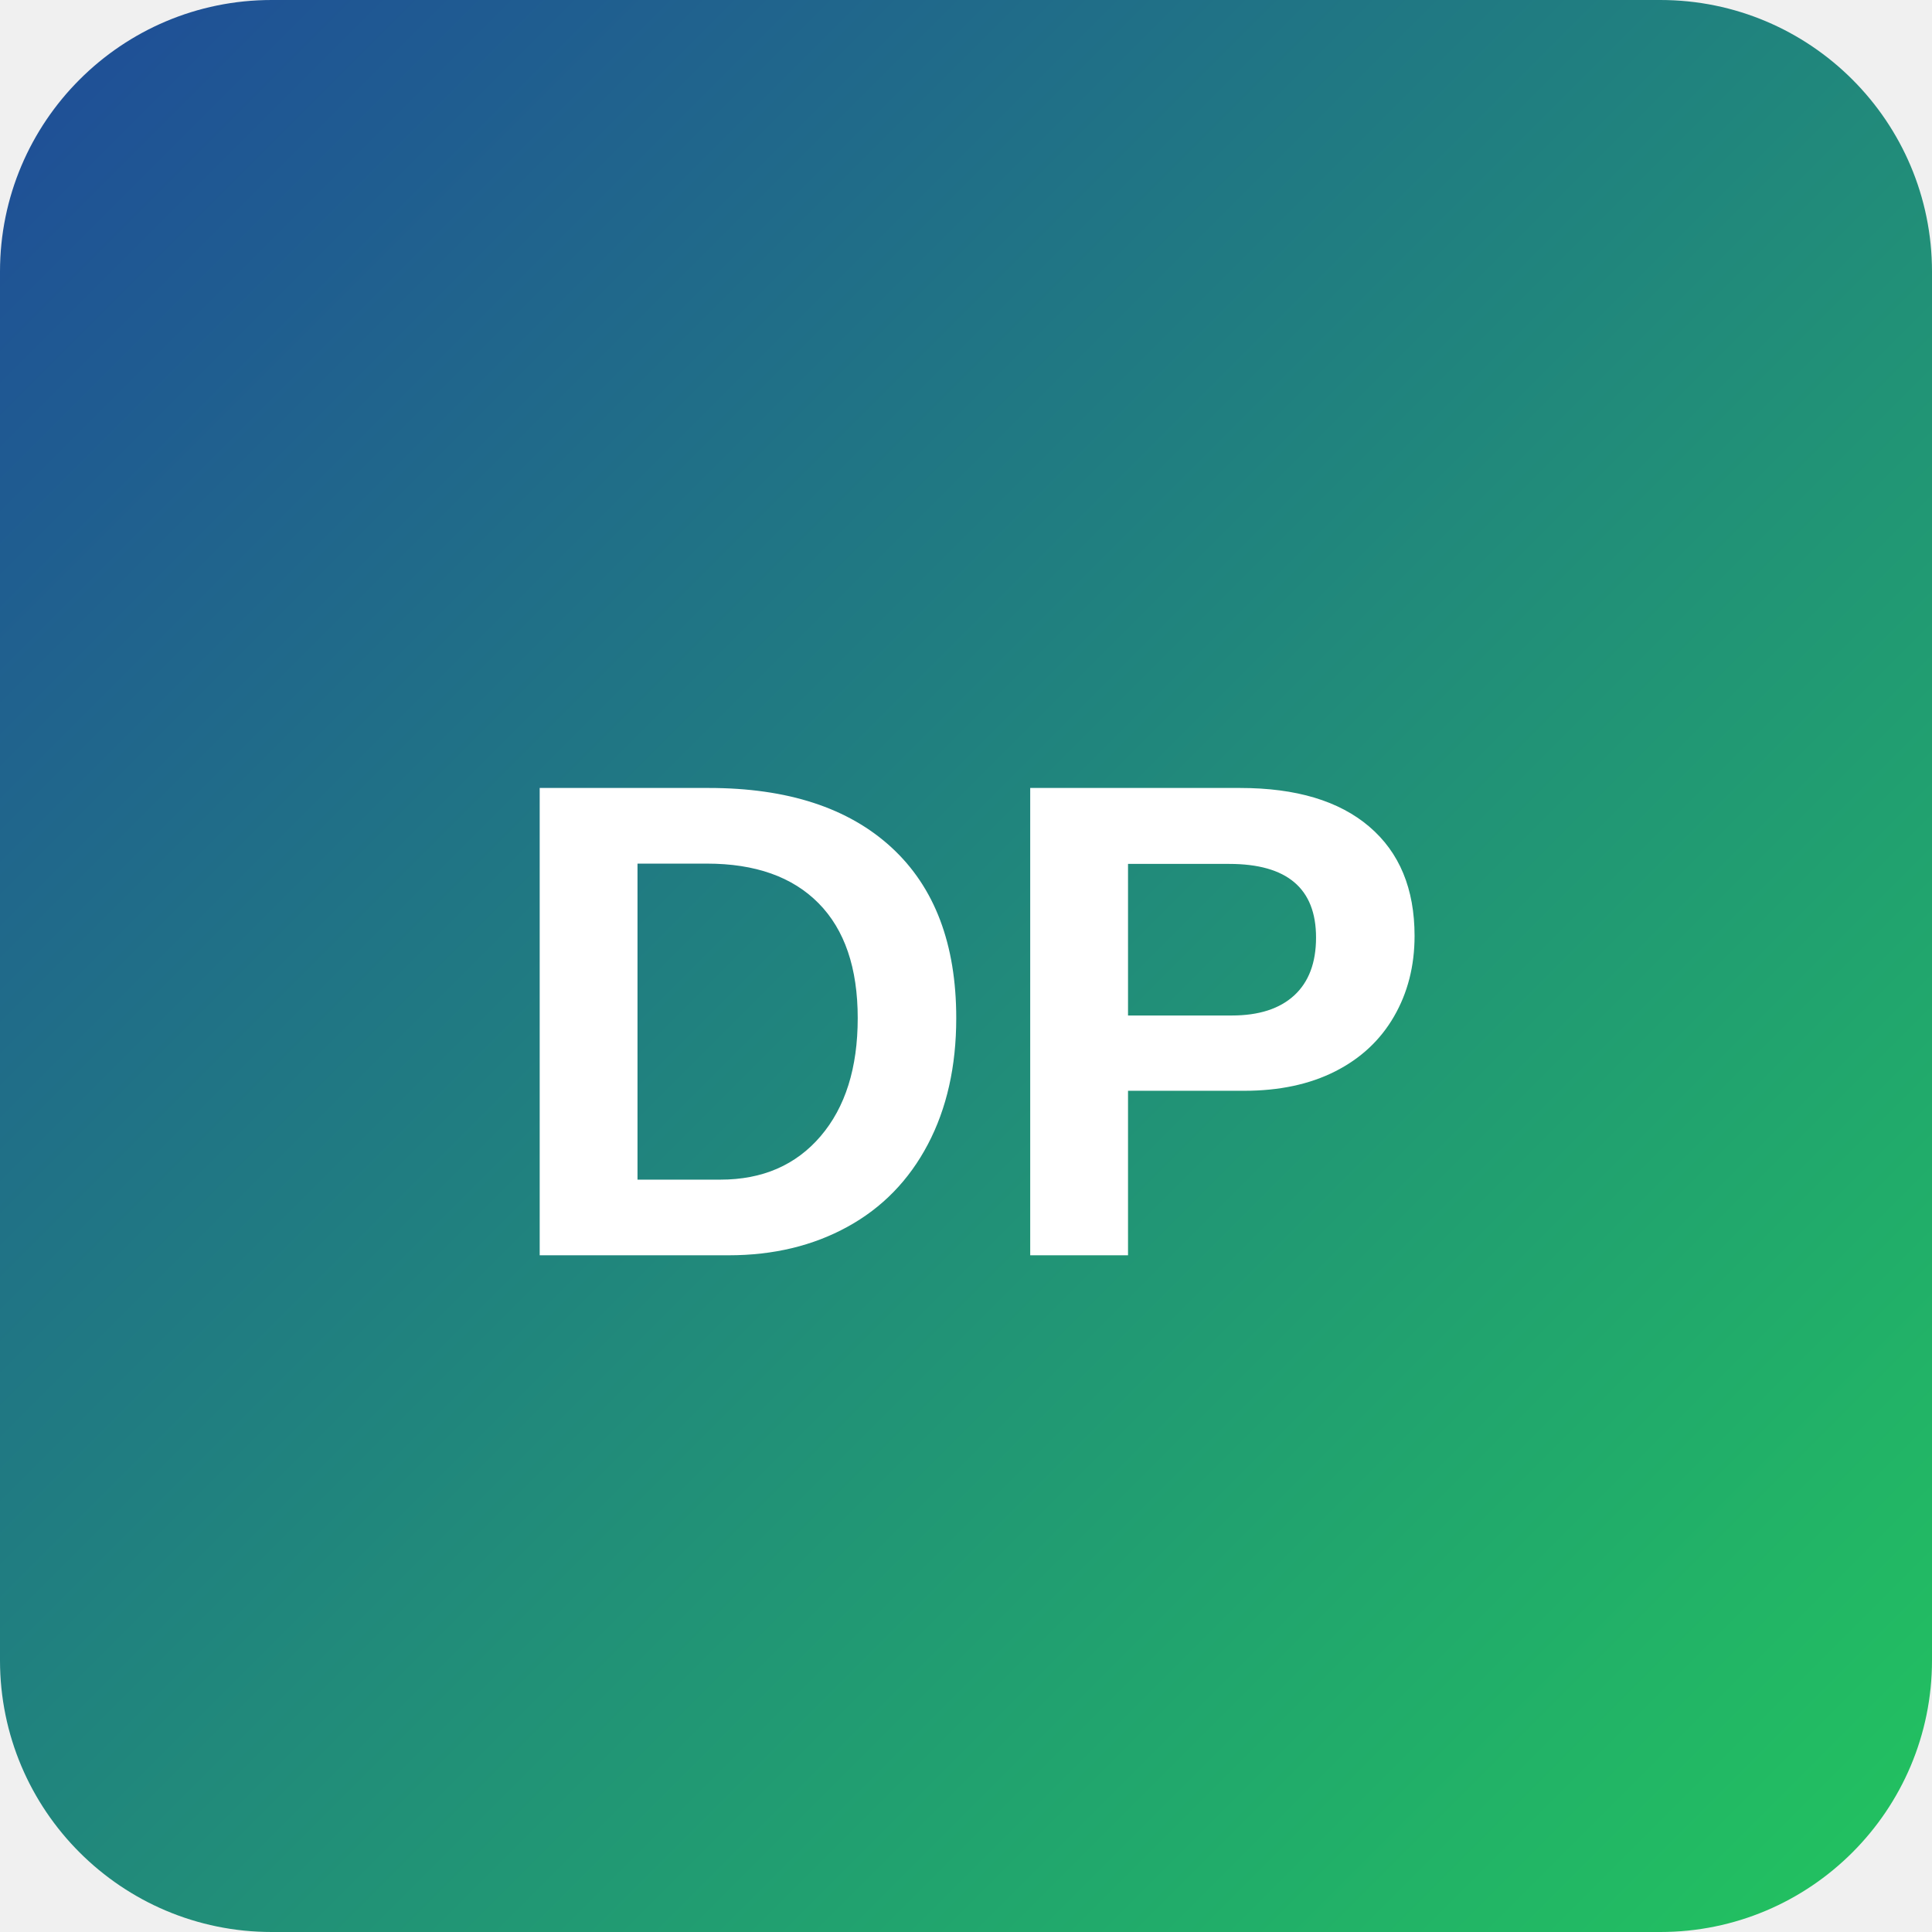
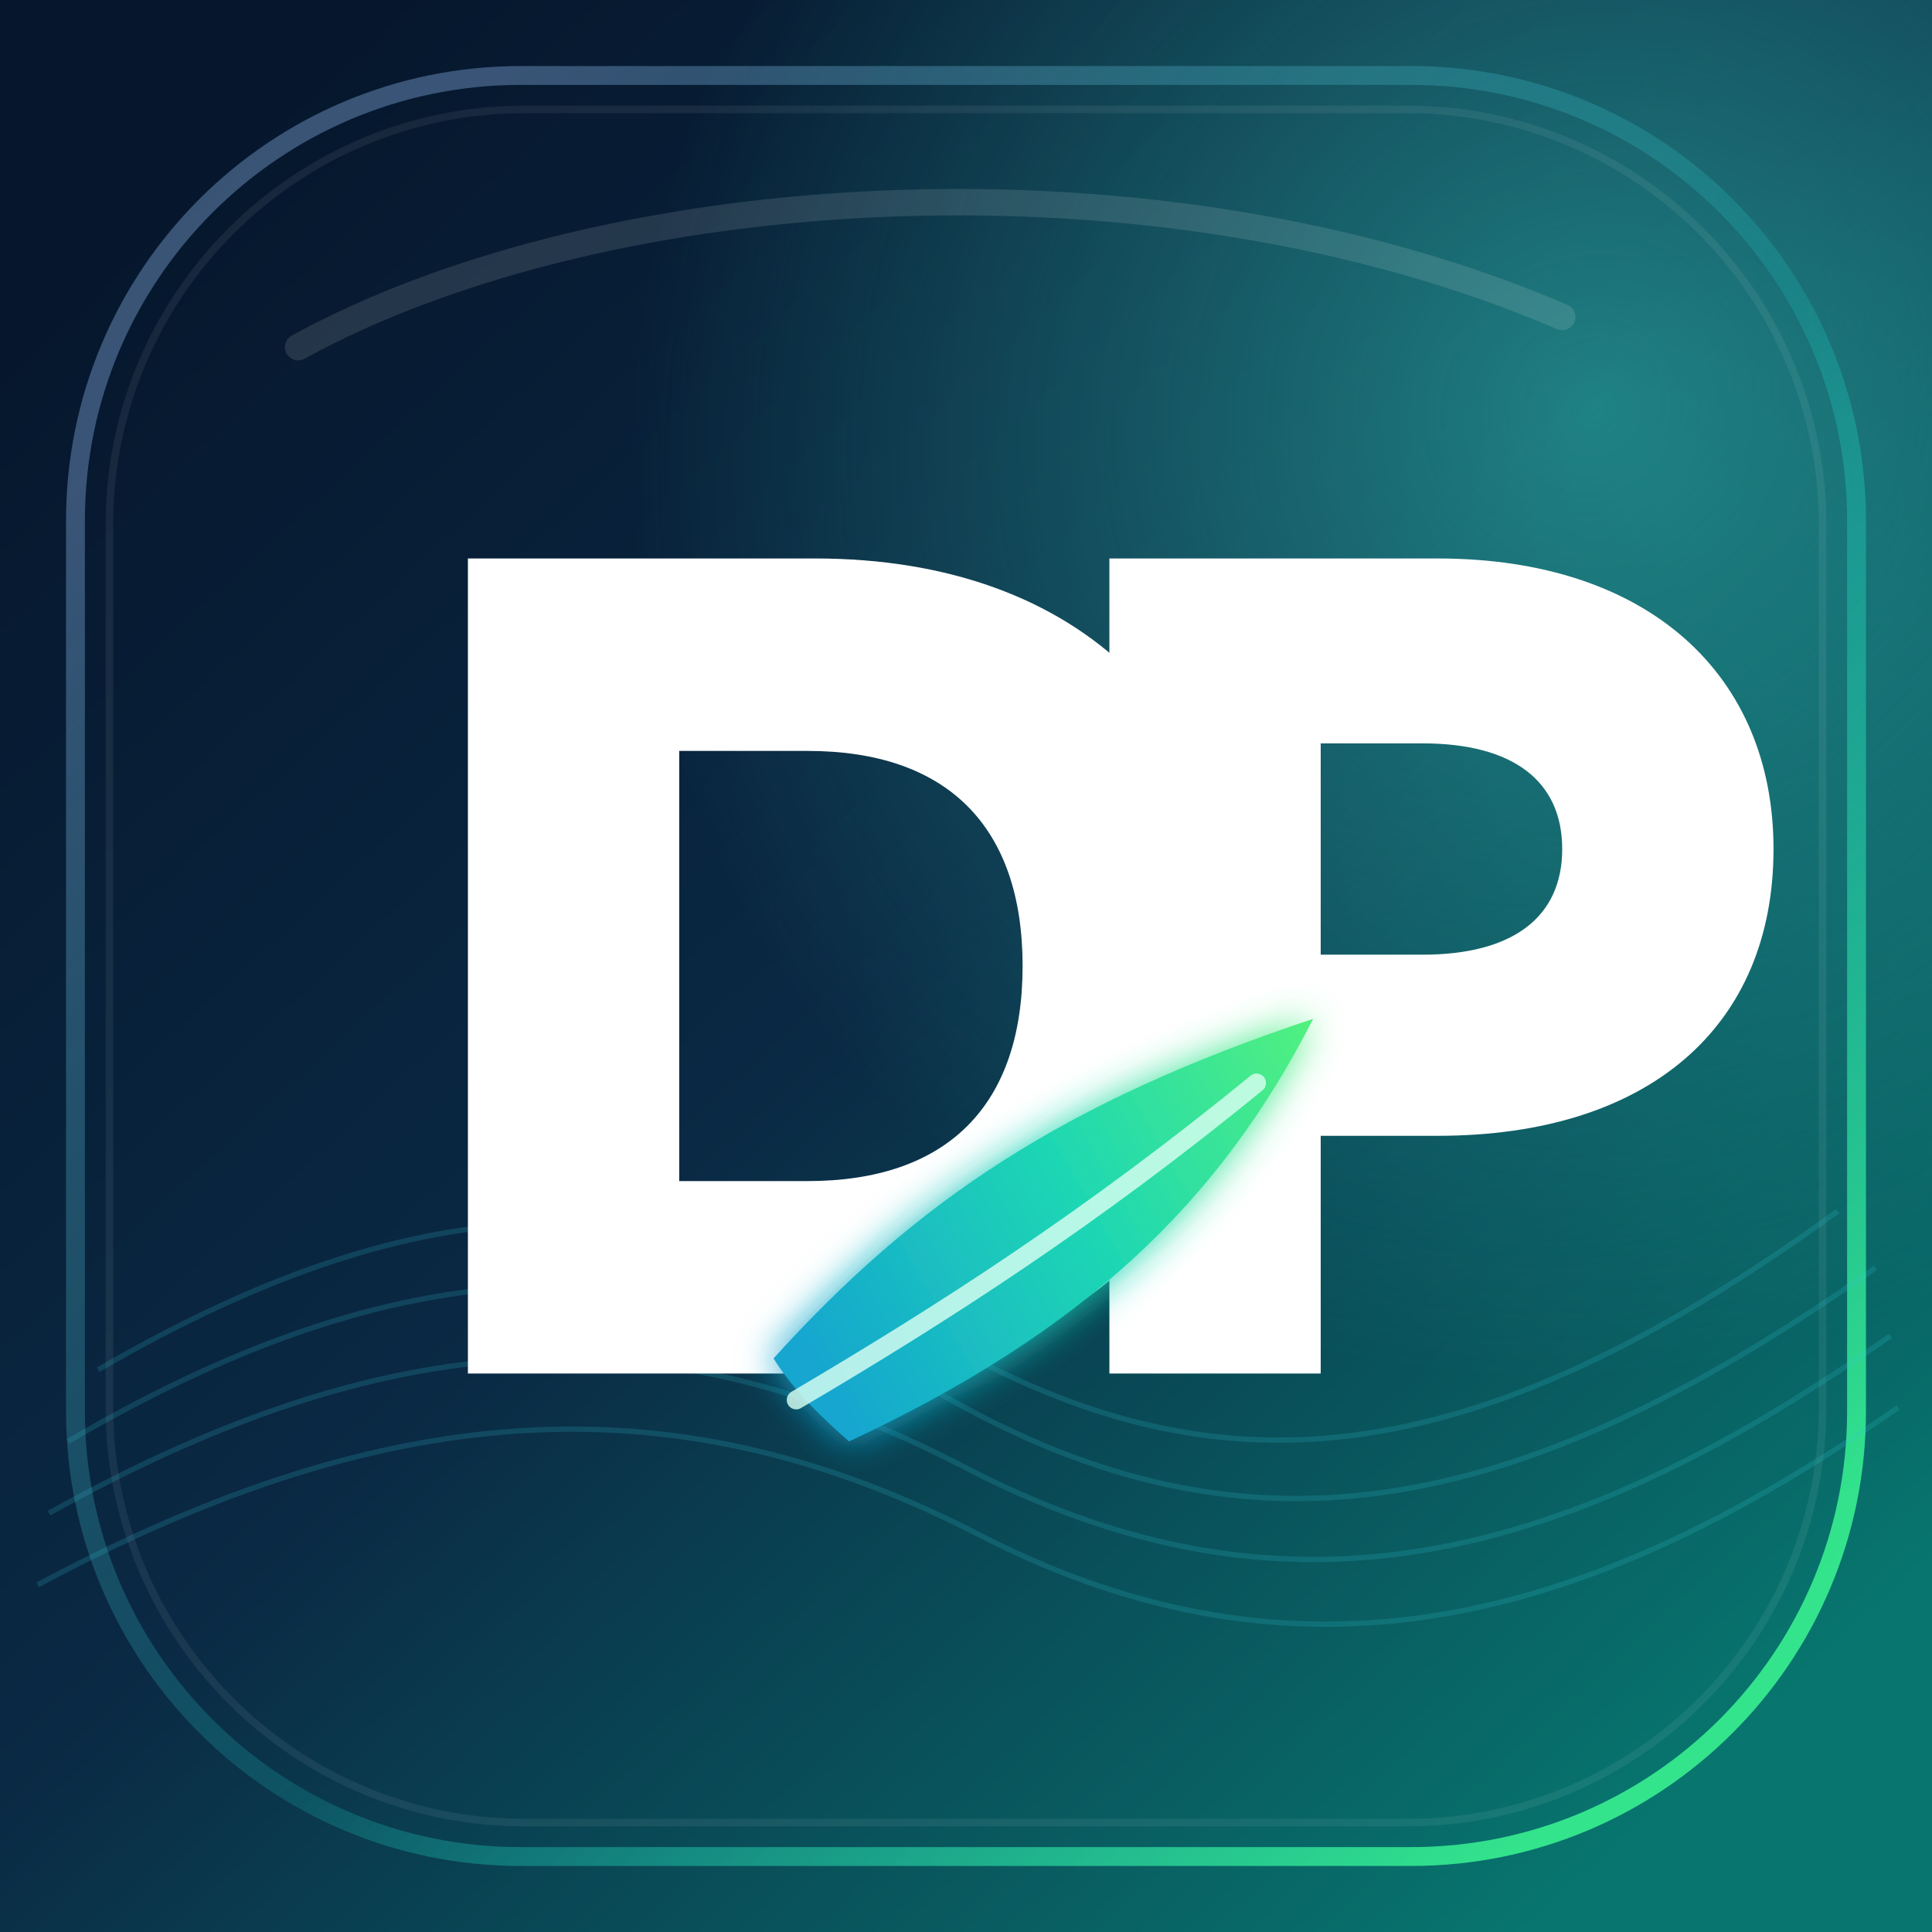
- <svg xmlns="http://www.w3.org/2000/svg" viewBox="0 0 512 512">
+ <svg xmlns="http://www.w3.org/2000/svg" viewBox="0 0 512 512" role="img" aria-label="DP - Portal de Pecas WWM">
  <defs>
-     <linearGradient id="grad" x1="0%" y1="0%" x2="100%" y2="100%">
-       <stop offset="0%" stop-color="#1f4b99" />
-       <stop offset="100%" stop-color="#22c55e" />
+     <linearGradient id="bg" x1="58" y1="40" x2="454" y2="472" gradientUnits="userSpaceOnUse">
+       <stop offset="0" stop-color="#06172d" />
+       <stop offset="0.48" stop-color="#0a2944" />
+       <stop offset="1" stop-color="#08766f" />
    </linearGradient>
+     <linearGradient id="edge" x1="72" y1="76" x2="445" y2="446" gradientUnits="userSpaceOnUse">
+       <stop offset="0" stop-color="#9dc7ff" stop-opacity="0.34" />
+       <stop offset="0.55" stop-color="#1cd8d0" stop-opacity="0.18" />
+       <stop offset="1" stop-color="#38f08f" stop-opacity="0.9" />
+     </linearGradient>
+     <linearGradient id="leaf" x1="206" y1="345" x2="344" y2="266" gradientUnits="userSpaceOnUse">
+       <stop offset="0" stop-color="#16a6cf" />
+       <stop offset="0.52" stop-color="#1ed7b3" />
+       <stop offset="1" stop-color="#51f07f" />
+     </linearGradient>
+     <radialGradient id="glow" cx="0" cy="0" r="1" gradientTransform="translate(423 108) rotate(132) scale(264 250)" gradientUnits="userSpaceOnUse">
+       <stop stop-color="#38e6cc" stop-opacity="0.46" />
+       <stop offset="1" stop-color="#38e6cc" stop-opacity="0" />
+     </radialGradient>
+     <filter id="softGlow" x="-40%" y="-40%" width="180%" height="180%">
+       <feGaussianBlur stdDeviation="5" result="b" />
+       <feMerge>
+         <feMergeNode in="b" />
+         <feMergeNode in="SourceGraphic" />
+       </feMerge>
+     </filter>
  </defs>
-   <rect width="512" height="512" rx="72" fill="url(#grad)" />
-   <g fill="#ffffff" font-family="Arial, sans-serif" font-weight="700">
-     <text x="50%" y="55%" font-size="180" text-anchor="middle" dominant-baseline="middle">DP</text>
+   <rect width="512" height="512" fill="url(#bg)" />
+   <rect width="512" height="512" fill="url(#glow)" />
+   <rect x="20" y="20" width="472" height="472" rx="118" fill="none" stroke="url(#edge)" stroke-width="5" />
+   <rect x="29" y="29" width="454" height="454" rx="110" fill="none" stroke="#ffffff" stroke-opacity="0.07" stroke-width="2" />
+   <g fill="none" stroke="#36c9db" stroke-opacity="0.18" stroke-width="1.4">
+     <path d="M26 363C119 309 181 316 249 355C322 397 389 392 487 321" />
+     <path d="M18 382C112 327 180 331 252 371C329 414 399 405 497 336" />
+     <path d="M13 401C108 348 179 349 256 389C337 431 410 418 501 354" />
+     <path d="M10 420C105 369 181 366 260 407C344 450 420 431 503 373" />
  </g>
+   <g fill="#ffffff">
+     <path d="M124 148H216C287 148 329 191 329 256C329 322 287 364 216 364H124V148ZM180 199V313H214C251 313 271 293 271 256C271 219 251 199 214 199H180Z" />
+     <path d="M294 148H381C437 148 470 179 470 225C470 272 437 301 381 301H350V364H294V148ZM350 197V253H377C401 253 414 243 414 225C414 207 401 197 377 197H350Z" />
+   </g>
+   <path d="M205 360C243 318 282 292 348 270C323 319 287 353 225 382C217 375 210 368 205 360Z" fill="url(#leaf)" filter="url(#softGlow)" />
+   <path d="M211 371C250 348 289 323 333 287" fill="none" stroke="#d8fff1" stroke-opacity="0.82" stroke-width="5" stroke-linecap="round" />
+   <path d="M79 92C161 47 307 38 414 84" fill="none" stroke="#ffffff" stroke-opacity="0.12" stroke-width="7" stroke-linecap="round" />
</svg>
